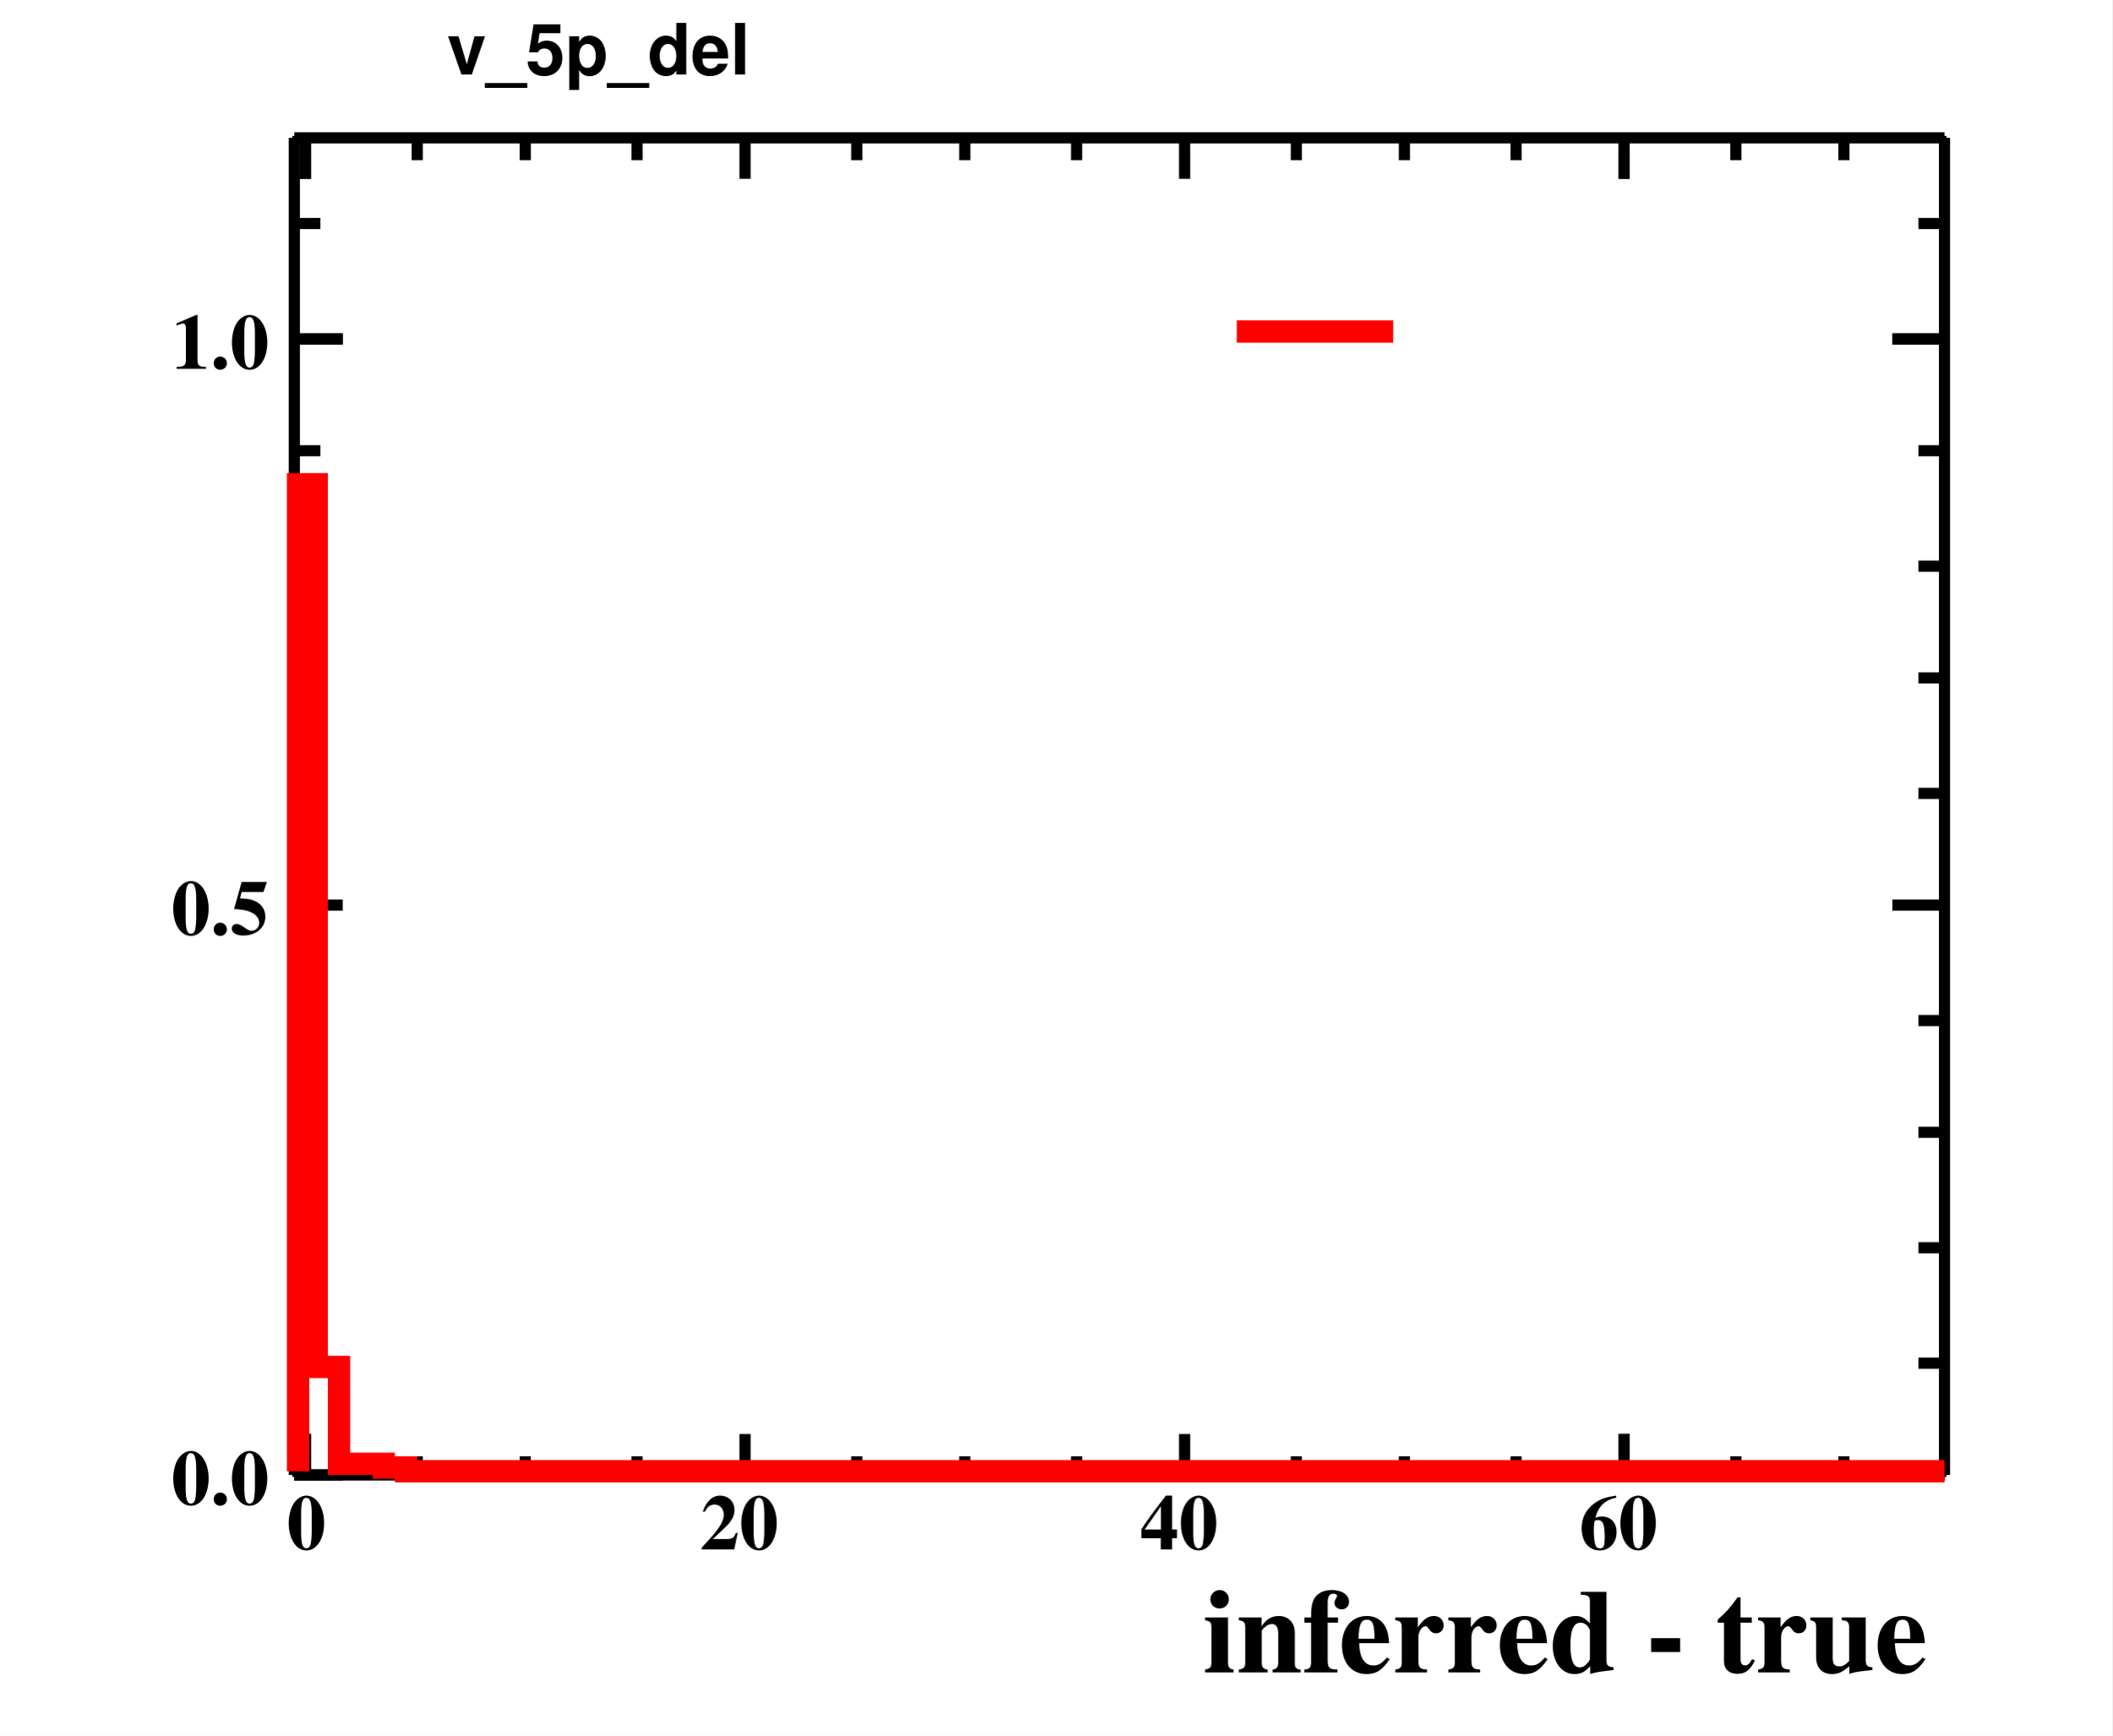
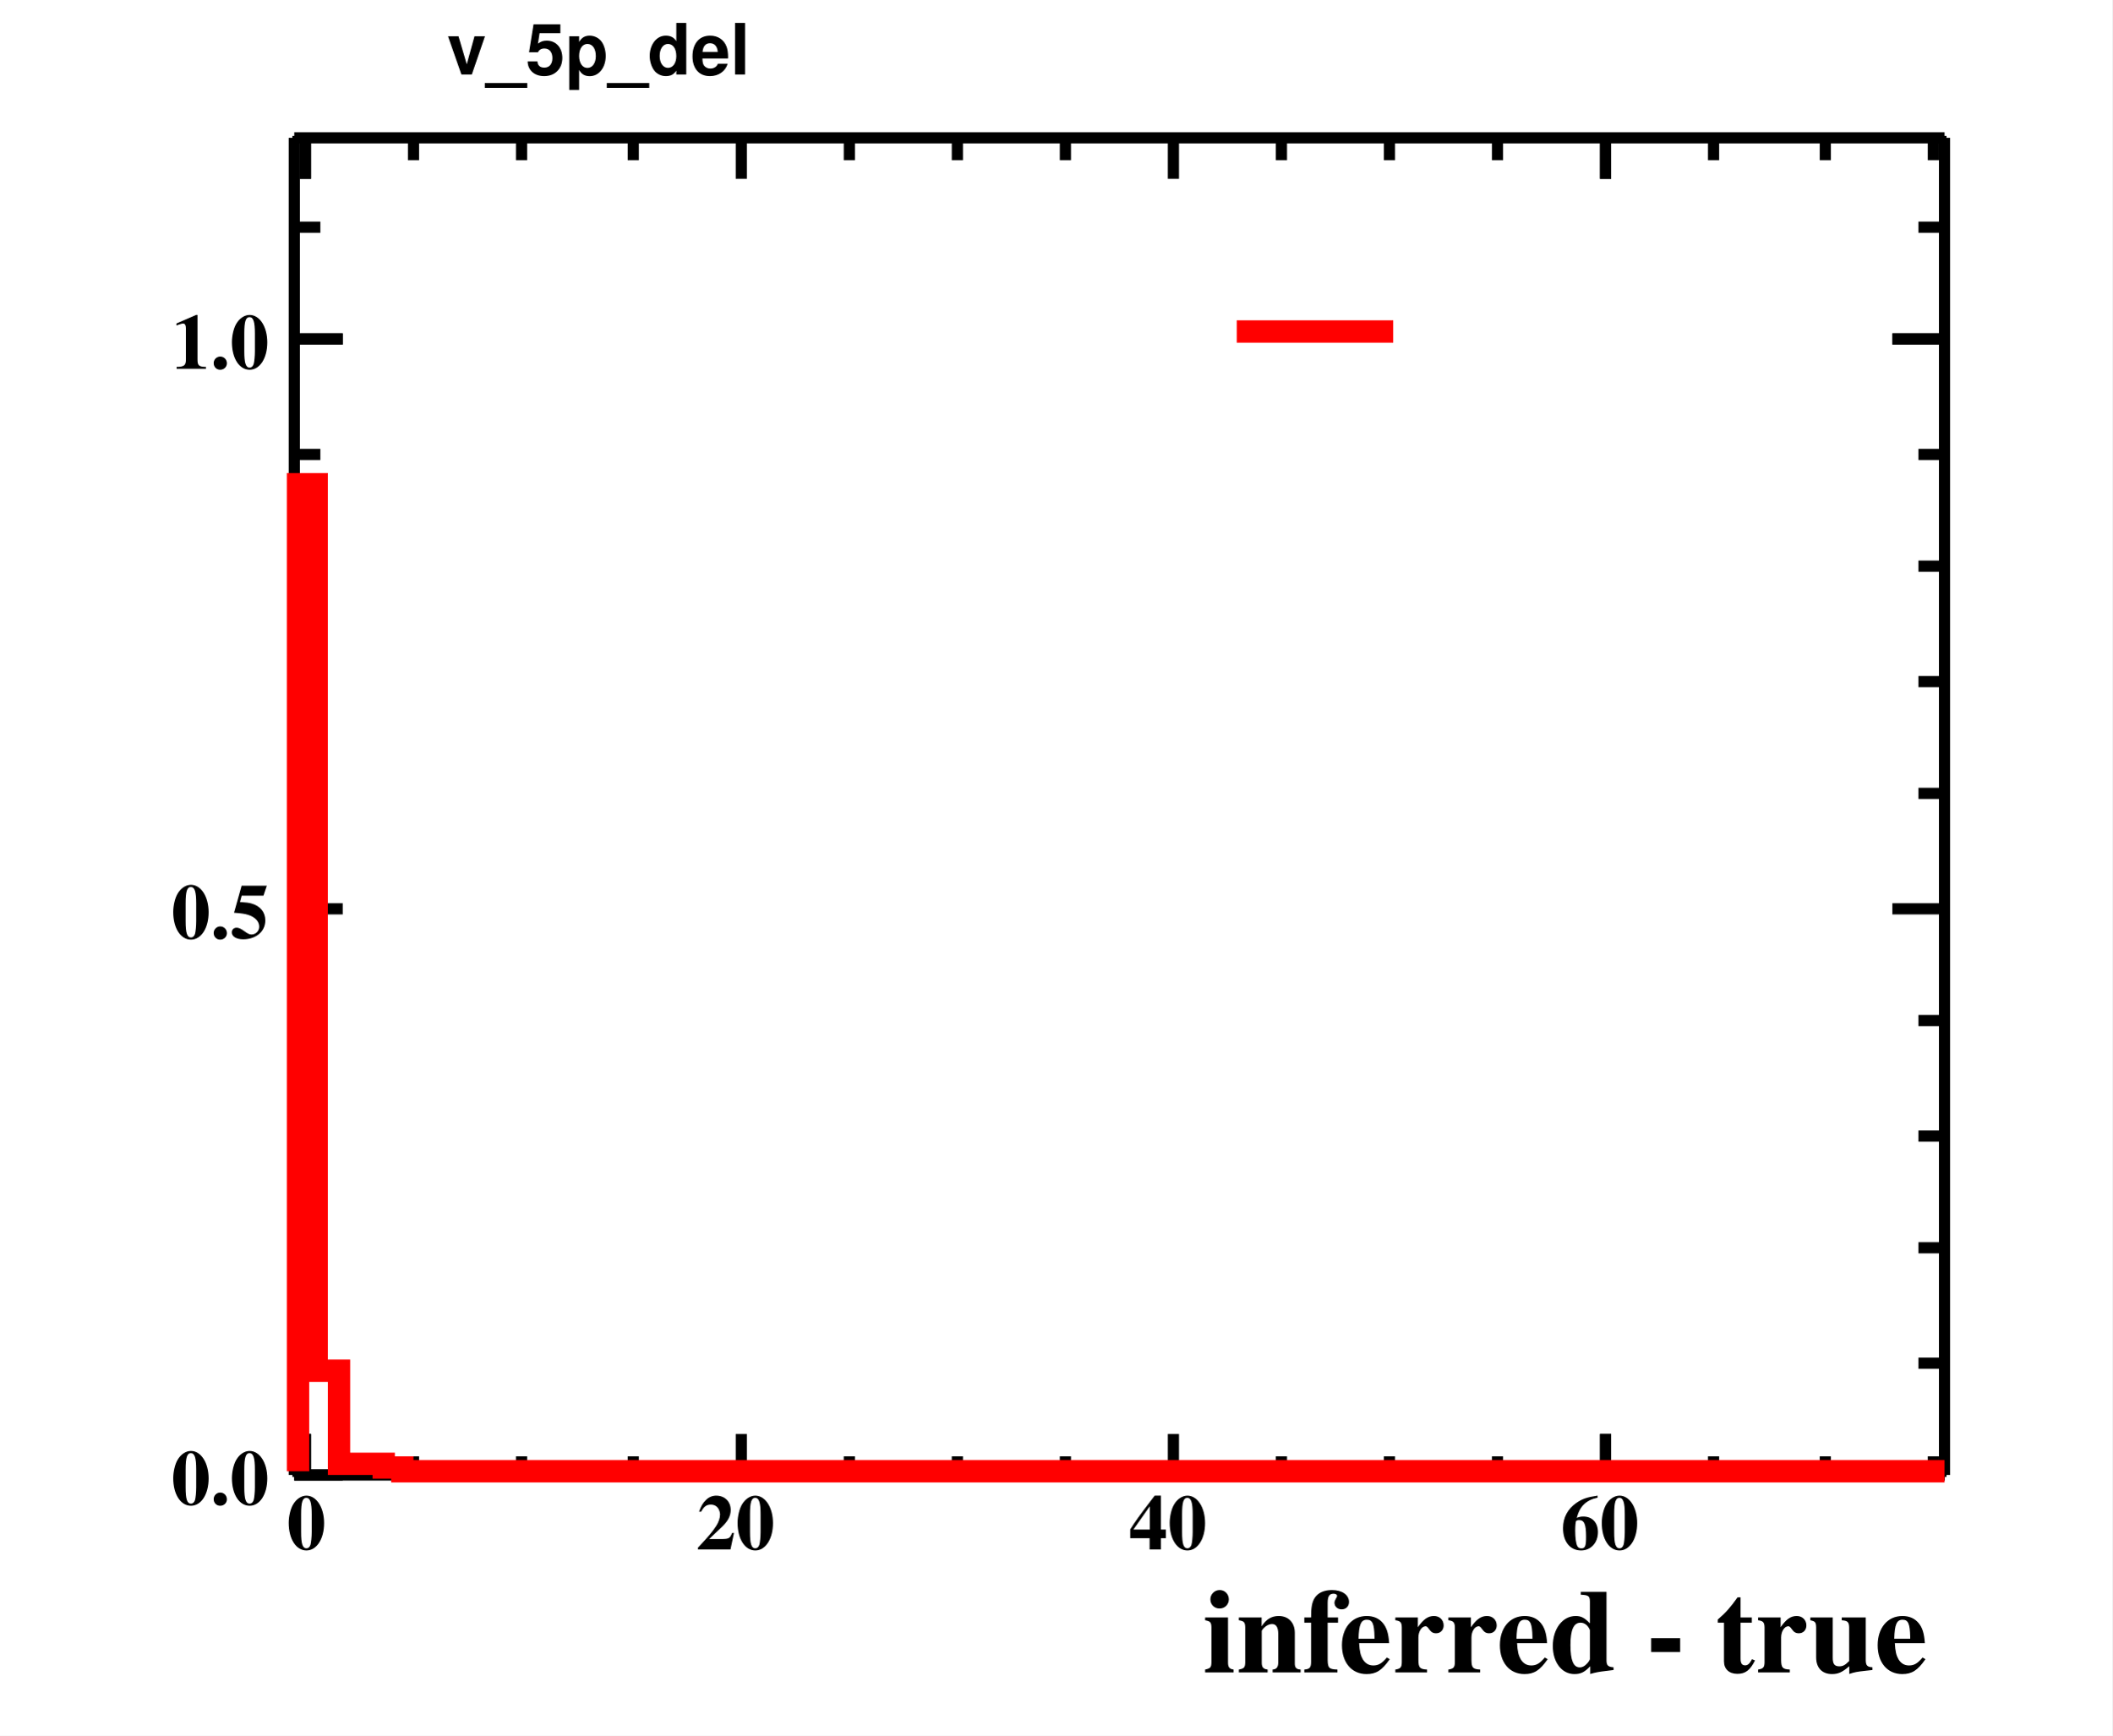
<svg xmlns="http://www.w3.org/2000/svg" width="567" height="466" viewBox="0 0 567 466">
  <defs>
</defs>
  <rect x="0" y="0" width="567" height="466" fill="white" />
  <rect x="79" y="37" width="443" height="359" fill="none" stroke="black" />
  <rect x="79" y="37" width="443" height="359" fill="none" stroke="black" />
  <path d="M79,396h 443" fill="none" stroke="black" stroke-width="3" />
  <text x="323" y="449" fill="black" font-size="32" font-family="Times" font-weight="bold">
inferred - true
</text>
  <path d="M82,385v 11" fill="none" stroke="black" stroke-width="3" />
-   <path d="M112,391v 5" fill="none" stroke="black" stroke-width="3" />
-   <path d="M141,391v 5" fill="none" stroke="black" stroke-width="3" />
-   <path d="M171,391v 5" fill="none" stroke="black" stroke-width="3" />
-   <path d="M200,385v 11" fill="none" stroke="black" stroke-width="3" />
-   <path d="M230,391v 5" fill="none" stroke="black" stroke-width="3" />
-   <path d="M259,391v 5" fill="none" stroke="black" stroke-width="3" />
-   <path d="M289,391v 5" fill="none" stroke="black" stroke-width="3" />
-   <path d="M318,385v 11" fill="none" stroke="black" stroke-width="3" />
-   <path d="M348,391v 5" fill="none" stroke="black" stroke-width="3" />
-   <path d="M377,391v 5" fill="none" stroke="black" stroke-width="3" />
-   <path d="M407,391v 5" fill="none" stroke="black" stroke-width="3" />
-   <path d="M436,385v 11" fill="none" stroke="black" stroke-width="3" />
+   <path d="M111,391v 5" fill="none" stroke="black" stroke-width="3" />
+   <path d="M140,391v 5" fill="none" stroke="black" stroke-width="3" />
+   <path d="M170,391v 5" fill="none" stroke="black" stroke-width="3" />
+   <path d="M199,385v 11" fill="none" stroke="black" stroke-width="3" />
+   <path d="M228,391v 5" fill="none" stroke="black" stroke-width="3" />
+   <path d="M257,391v 5" fill="none" stroke="black" stroke-width="3" />
+   <path d="M286,391v 5" fill="none" stroke="black" stroke-width="3" />
+   <path d="M315,385v 11" fill="none" stroke="black" stroke-width="3" />
+   <path d="M344,391v 5" fill="none" stroke="black" stroke-width="3" />
+   <path d="M373,391v 5" fill="none" stroke="black" stroke-width="3" />
+   <path d="M402,391v 5" fill="none" stroke="black" stroke-width="3" />
+   <path d="M431,385v 11" fill="none" stroke="black" stroke-width="3" />
  <path d="M82,385v 11" fill="none" stroke="black" stroke-width="3" />
-   <path d="M436,385v 11" fill="none" stroke="black" stroke-width="3" />
-   <path d="M466,391v 5" fill="none" stroke="black" stroke-width="3" />
-   <path d="M495,391v 5" fill="none" stroke="black" stroke-width="3" />
+   <path d="M431,385v 11" fill="none" stroke="black" stroke-width="3" />
+   <path d="M460,391v 5" fill="none" stroke="black" stroke-width="3" />
+   <path d="M490,391v 5" fill="none" stroke="black" stroke-width="3" />
+   <path d="M519,391v 5" fill="none" stroke="black" stroke-width="3" />
  <text x="77" y="416" fill="black" font-size="21" font-family="Times" font-weight="bold">
0
</text>
-   <text x="188" y="416" fill="black" font-size="21" font-family="Times" font-weight="bold">
+   <text x="187" y="416" fill="black" font-size="21" font-family="Times" font-weight="bold">
20
</text>
-   <text x="306" y="416" fill="black" font-size="21" font-family="Times" font-weight="bold">
+   <text x="303" y="416" fill="black" font-size="21" font-family="Times" font-weight="bold">
40
</text>
-   <text x="424" y="416" fill="black" font-size="21" font-family="Times" font-weight="bold">
+   <text x="419" y="416" fill="black" font-size="21" font-family="Times" font-weight="bold">
60
</text>
  <path d="M79,37h 443" fill="none" stroke="black" stroke-width="3" />
  <path d="M82,48v -11" fill="none" stroke="black" stroke-width="3" />
-   <path d="M112,43v -6" fill="none" stroke="black" stroke-width="3" />
-   <path d="M141,43v -6" fill="none" stroke="black" stroke-width="3" />
-   <path d="M171,43v -6" fill="none" stroke="black" stroke-width="3" />
-   <path d="M200,48v -11" fill="none" stroke="black" stroke-width="3" />
-   <path d="M230,43v -6" fill="none" stroke="black" stroke-width="3" />
-   <path d="M259,43v -6" fill="none" stroke="black" stroke-width="3" />
-   <path d="M289,43v -6" fill="none" stroke="black" stroke-width="3" />
-   <path d="M318,48v -11" fill="none" stroke="black" stroke-width="3" />
-   <path d="M348,43v -6" fill="none" stroke="black" stroke-width="3" />
-   <path d="M377,43v -6" fill="none" stroke="black" stroke-width="3" />
-   <path d="M407,43v -6" fill="none" stroke="black" stroke-width="3" />
-   <path d="M436,48v -11" fill="none" stroke="black" stroke-width="3" />
+   <path d="M111,43v -6" fill="none" stroke="black" stroke-width="3" />
+   <path d="M140,43v -6" fill="none" stroke="black" stroke-width="3" />
+   <path d="M170,43v -6" fill="none" stroke="black" stroke-width="3" />
+   <path d="M199,48v -11" fill="none" stroke="black" stroke-width="3" />
+   <path d="M228,43v -6" fill="none" stroke="black" stroke-width="3" />
+   <path d="M257,43v -6" fill="none" stroke="black" stroke-width="3" />
+   <path d="M286,43v -6" fill="none" stroke="black" stroke-width="3" />
+   <path d="M315,48v -11" fill="none" stroke="black" stroke-width="3" />
+   <path d="M344,43v -6" fill="none" stroke="black" stroke-width="3" />
+   <path d="M373,43v -6" fill="none" stroke="black" stroke-width="3" />
+   <path d="M402,43v -6" fill="none" stroke="black" stroke-width="3" />
+   <path d="M431,48v -11" fill="none" stroke="black" stroke-width="3" />
  <path d="M82,48v -11" fill="none" stroke="black" stroke-width="3" />
-   <path d="M436,48v -11" fill="none" stroke="black" stroke-width="3" />
-   <path d="M466,43v -6" fill="none" stroke="black" stroke-width="3" />
-   <path d="M495,43v -6" fill="none" stroke="black" stroke-width="3" />
+   <path d="M431,48v -11" fill="none" stroke="black" stroke-width="3" />
+   <path d="M460,43v -6" fill="none" stroke="black" stroke-width="3" />
+   <path d="M490,43v -6" fill="none" stroke="black" stroke-width="3" />
+   <path d="M519,43v -6" fill="none" stroke="black" stroke-width="3" />
  <path d="M79,396v -359" fill="none" stroke="black" stroke-width="3" />
  <path d="M92,396h -13" fill="none" stroke="black" stroke-width="3" />
  <path d="M86,366h -7" fill="none" stroke="black" stroke-width="3" />
  <path d="M86,335h -7" fill="none" stroke="black" stroke-width="3" />
-   <path d="M86,304h -7" fill="none" stroke="black" stroke-width="3" />
+   <path d="M86,305h -7" fill="none" stroke="black" stroke-width="3" />
  <path d="M86,274h -7" fill="none" stroke="black" stroke-width="3" />
-   <path d="M92,243h -13" fill="none" stroke="black" stroke-width="3" />
+   <path d="M92,244h -13" fill="none" stroke="black" stroke-width="3" />
  <path d="M86,213h -7" fill="none" stroke="black" stroke-width="3" />
-   <path d="M86,182h -7" fill="none" stroke="black" stroke-width="3" />
+   <path d="M86,183h -7" fill="none" stroke="black" stroke-width="3" />
  <path d="M86,152h -7" fill="none" stroke="black" stroke-width="3" />
-   <path d="M86,121h -7" fill="none" stroke="black" stroke-width="3" />
+   <path d="M86,122h -7" fill="none" stroke="black" stroke-width="3" />
  <path d="M92,91h -13" fill="none" stroke="black" stroke-width="3" />
  <path d="M92,91h -13" fill="none" stroke="black" stroke-width="3" />
-   <path d="M86,60h -7" fill="none" stroke="black" stroke-width="3" />
+   <path d="M86,61h -7" fill="none" stroke="black" stroke-width="3" />
  <text x="46" y="404" fill="black" font-size="21" font-family="Times" font-weight="bold">
0.0
</text>
-   <text x="46" y="251" fill="black" font-size="21" font-family="Times" font-weight="bold">
+   <text x="46" y="252" fill="black" font-size="21" font-family="Times" font-weight="bold">
0.5
</text>
  <text x="46" y="99" fill="black" font-size="21" font-family="Times" font-weight="bold">
1.0
</text>
  <path d="M522,396v -359" fill="none" stroke="black" stroke-width="3" />
  <path d="M508,396h 14" fill="none" stroke="black" stroke-width="3" />
  <path d="M515,366h 7" fill="none" stroke="black" stroke-width="3" />
  <path d="M515,335h 7" fill="none" stroke="black" stroke-width="3" />
-   <path d="M515,304h 7" fill="none" stroke="black" stroke-width="3" />
+   <path d="M515,305h 7" fill="none" stroke="black" stroke-width="3" />
  <path d="M515,274h 7" fill="none" stroke="black" stroke-width="3" />
-   <path d="M508,243h 14" fill="none" stroke="black" stroke-width="3" />
+   <path d="M508,244h 14" fill="none" stroke="black" stroke-width="3" />
  <path d="M515,213h 7" fill="none" stroke="black" stroke-width="3" />
-   <path d="M515,182h 7" fill="none" stroke="black" stroke-width="3" />
+   <path d="M515,183h 7" fill="none" stroke="black" stroke-width="3" />
  <path d="M515,152h 7" fill="none" stroke="black" stroke-width="3" />
-   <path d="M515,121h 7" fill="none" stroke="black" stroke-width="3" />
+   <path d="M515,122h 7" fill="none" stroke="black" stroke-width="3" />
  <path d="M508,91h 14" fill="none" stroke="black" stroke-width="3" />
  <path d="M508,91h 14" fill="none" stroke="black" stroke-width="3" />
-   <path d="M515,60h 7" fill="none" stroke="black" stroke-width="3" />
+   <path d="M515,61h 7" fill="none" stroke="black" stroke-width="3" />
  <rect x="113" y="2" width="96" height="25" fill="white" />
  <text x="120" y="20" fill="black" font-size="19" font-family="Helvetica" font-weight="bold">
v_5p_del
</text>
-   <path d="M80,395v -265h 5v 237h 6v 26h 12v 1h 6v 1h 413" fill="none" stroke="#ff0000" stroke-width="6" />
+   <path d="M80,395v -265h 5v 238h 6v 25h 12v 1h 5v 1h 414" fill="none" stroke="#ff0000" stroke-width="6" />
  <path d="M332,89h 42" fill="none" stroke="#ff0000" stroke-width="6" />
  <rect x="113" y="2" width="96" height="25" fill="white" />
  <text x="120" y="20" fill="black" font-size="19" font-family="Helvetica" font-weight="bold">
v_5p_del
</text>
</svg>
